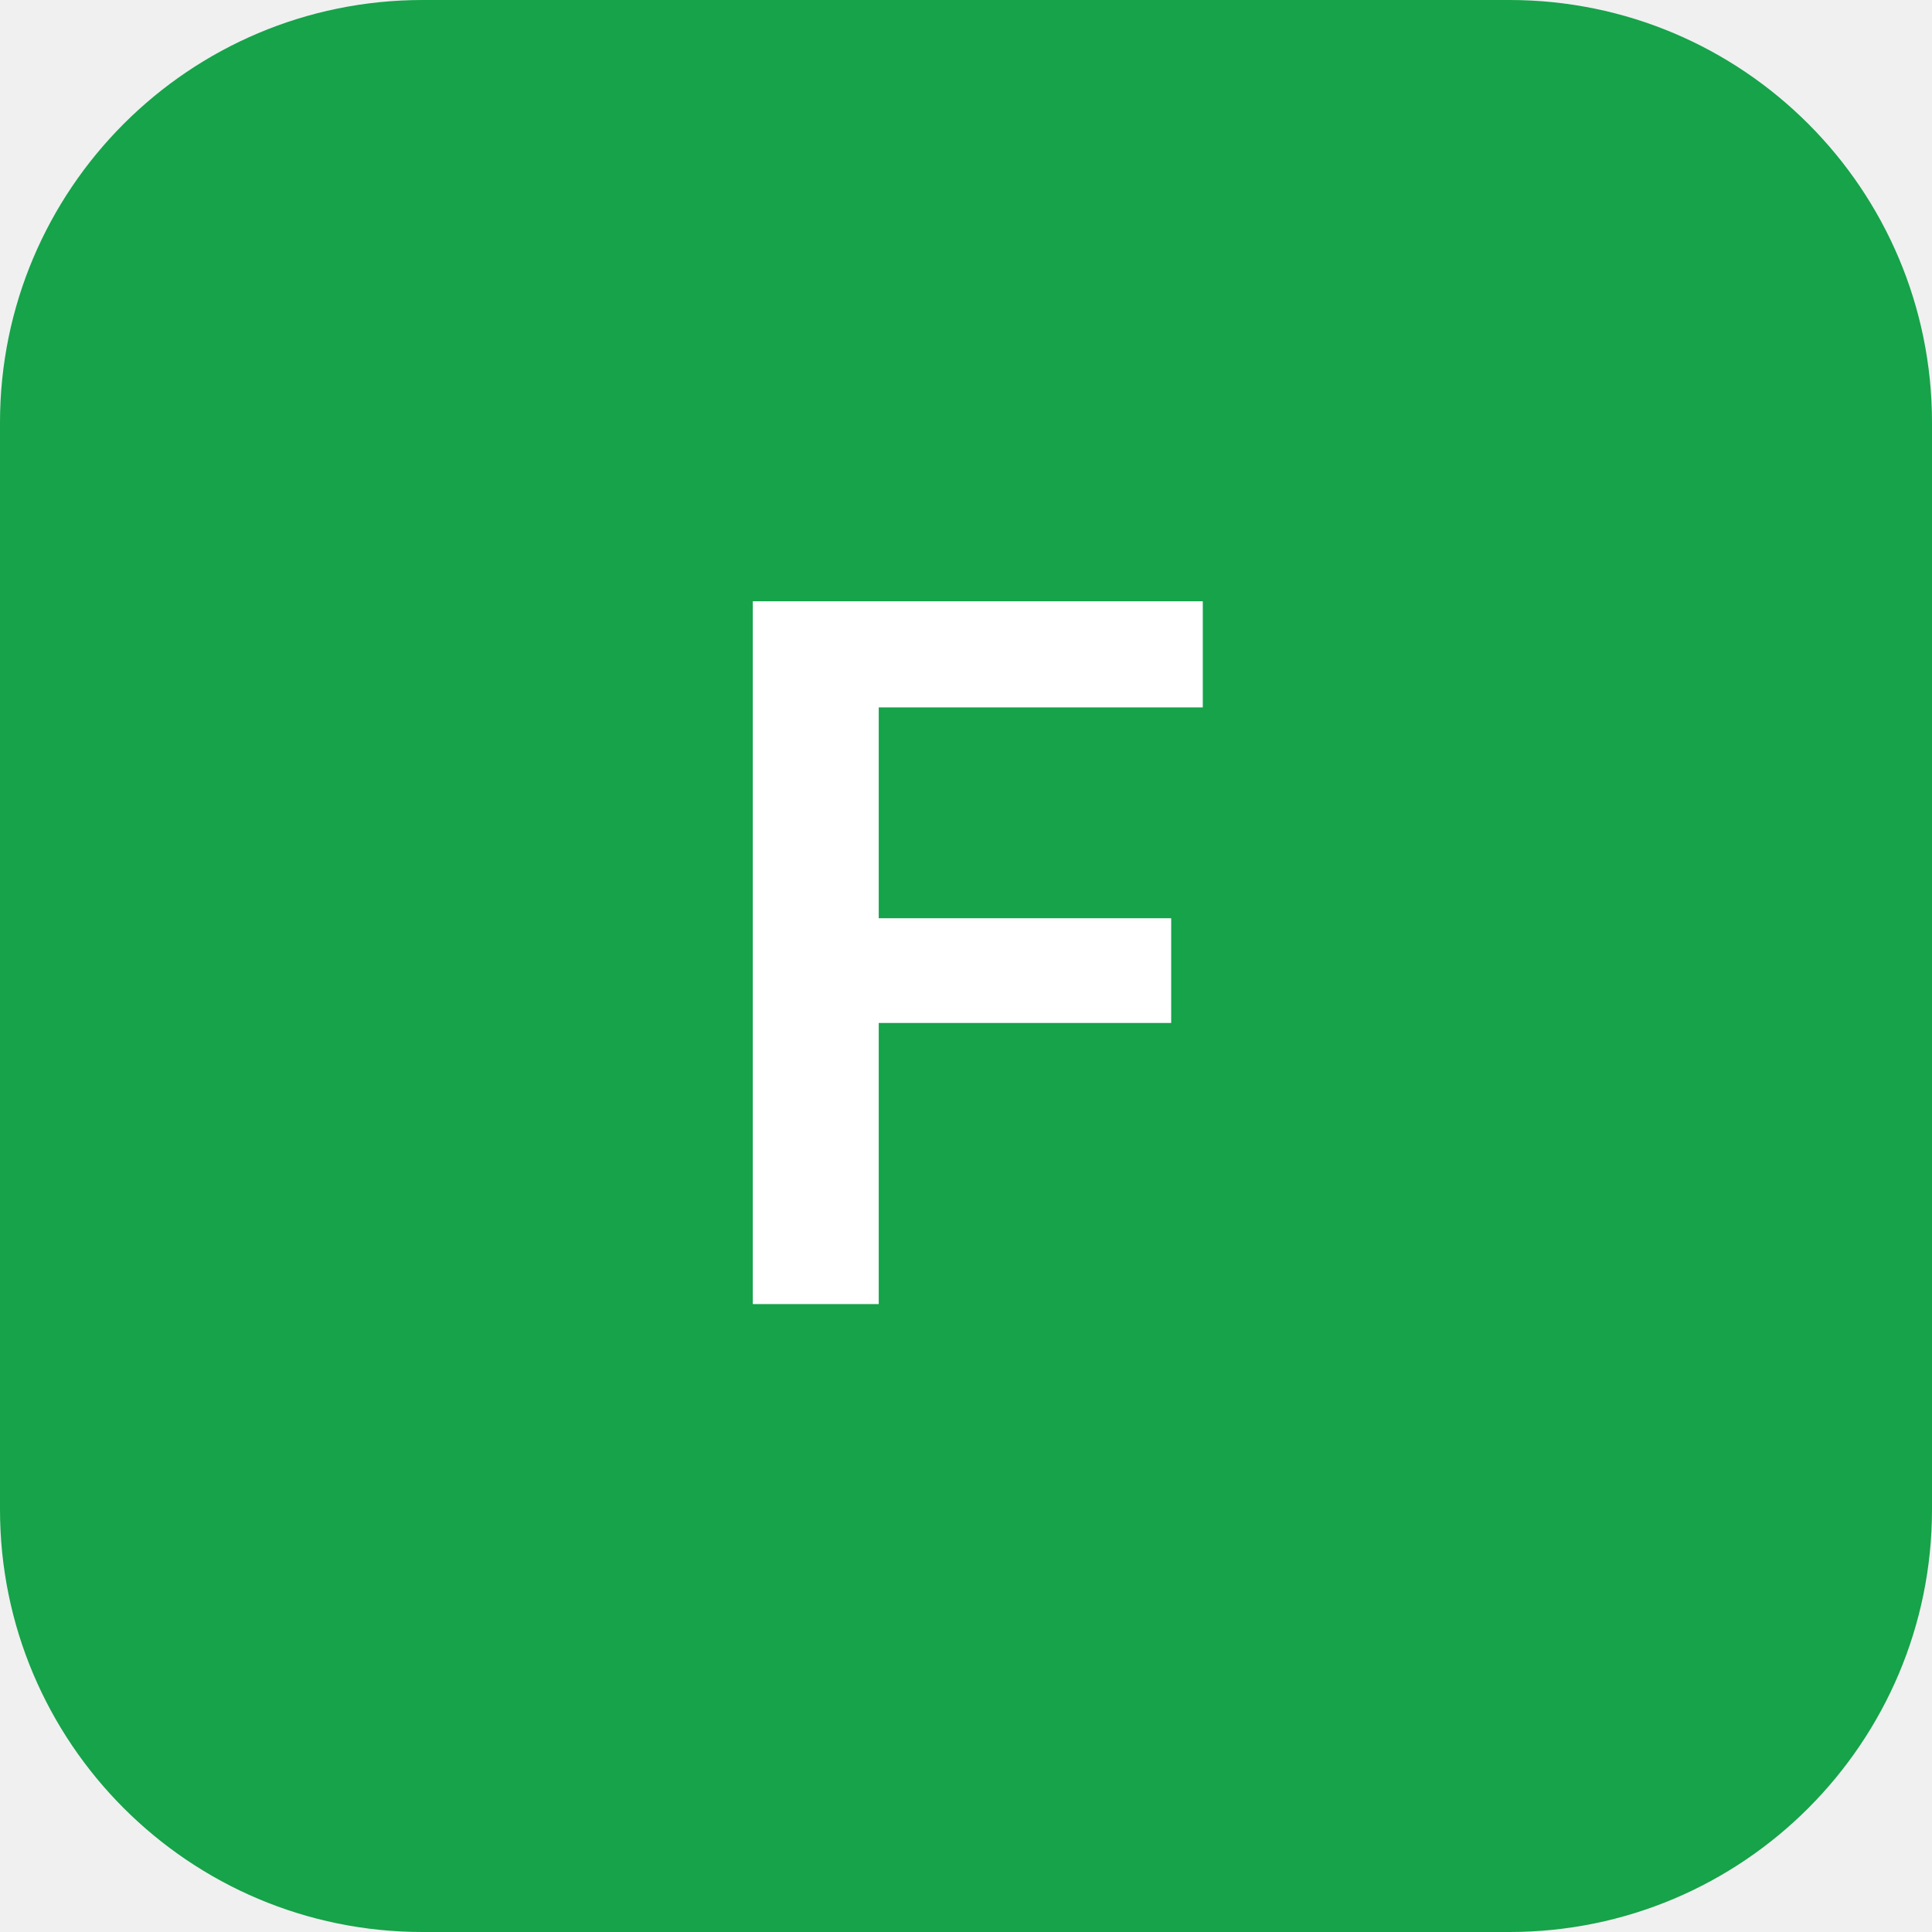
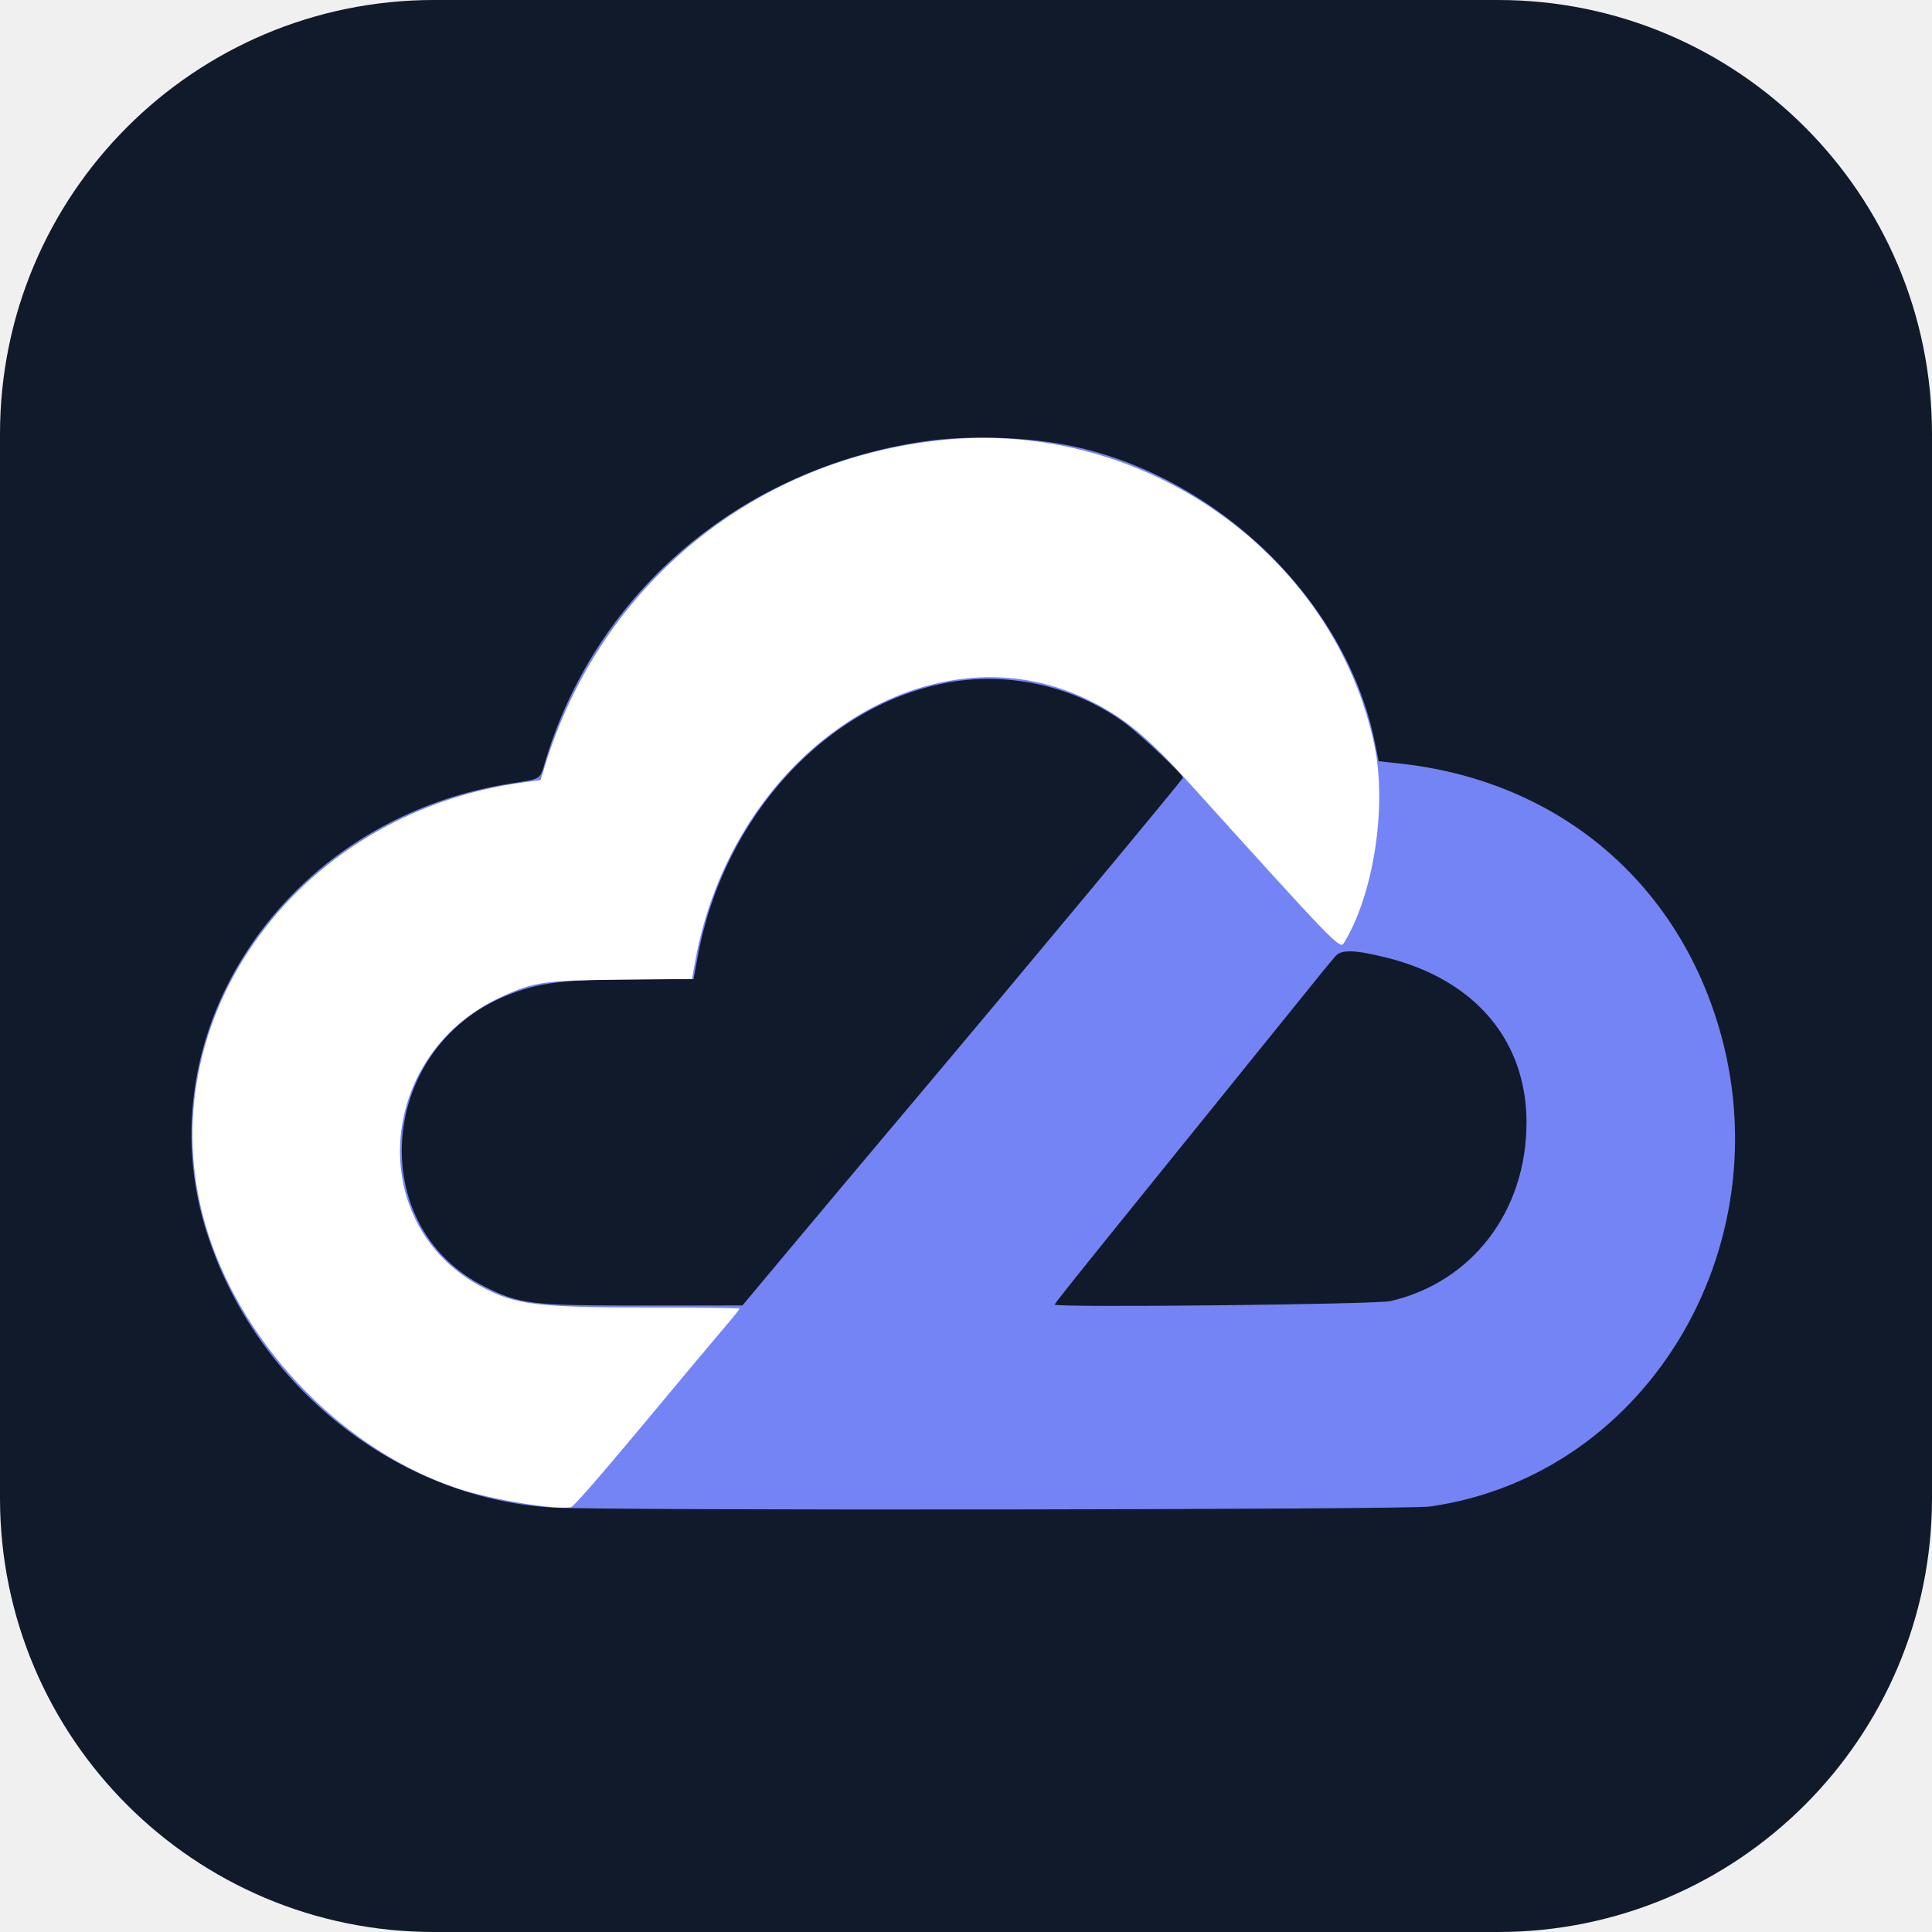
- <svg xmlns="http://www.w3.org/2000/svg" viewBox="0 0 64 64">
-   <rect width="64" height="64" rx="14" fill="#16a34a" />
-   <text x="32" y="32" dy="0.35em" text-anchor="middle" font-family="ui-sans-serif, system-ui, -apple-system, sans-serif" font-size="32" font-weight="600" fill="#ffffff">F</text>
+ <svg xmlns="http://www.w3.org/2000/svg" viewBox="0 0 1024 1024">
+   <rect width="1024" height="1024" rx="230" fill="#111A2B" />
+   <g transform="translate(512 512) scale(1) translate(-511 -501)">
+     <path fill="#7484F4" fill-rule="evenodd" d="M 488 223.065 C 392.163 237.541, 316.004 301.639, 288.473 390.993 C 284.773 403, 287.140 401.432, 268 404.552 C 150.006 423.785, 74.655 536.289, 108.659 642.458 C 134.658 723.631, 209.123 782.913, 291.500 788.018 C 318.814 789.711, 744.657 789.225, 756.883 787.488 C 874.288 770.800, 947.188 644.904, 907.913 526.663 C 883.054 451.821, 821.108 402.445, 741.100 393.700 L 729.701 392.454 727.806 382.977 C 712.727 307.549, 644.289 240.975, 565.500 225.088 C 542.519 220.454, 510.774 219.626, 488 223.065 M 503 350.475 C 437.767 361.518, 382.549 421.356, 368.817 495.883 L 366.585 508 338.542 508.001 C 297.715 508.002, 284.223 509.686, 266.743 516.963 C 199.307 545.037, 192.441 638.944, 255.500 670.748 C 274.572 680.367, 279.925 680.999, 342 680.961 L 392.500 680.931 418.596 649.715 C 432.948 632.547, 460.814 599.375, 480.520 576 C 538.861 506.796, 626 402.075, 626 401.166 C 626 399.557, 603.456 378.319, 595.464 372.398 C 569.554 353.206, 535.110 345.039, 503 350.475 M 706.969 495.651 C 705.577 497.218, 702.611 500.750, 700.377 503.500 C 695.441 509.579, 656.185 558.169, 631.302 589 C 621.314 601.375, 607.137 618.925, 599.797 628 C 568.735 666.405, 558 679.883, 558 680.475 C 558 682.166, 728.400 680.383, 736 678.612 C 779.306 668.519, 807.998 630.918, 808.082 584.148 C 808.160 540.668, 780.949 508.412, 734.277 496.662 C 717.436 492.422, 710.079 492.150, 706.969 495.651" />
+     <path fill="#FFFFFF" d="M 499.500 222.110 C 399.184 231.919, 317.395 298.710, 287.801 394.987 L 285.500 402.474 277 403.602 C 153.688 419.965, 73.865 534.400, 109.568 643.636 C 129.522 704.689, 182.585 758.508, 242.119 778.076 C 259.812 783.891, 292.904 789.321, 301.657 787.845 C 302.921 787.632, 317.401 771.055, 339.520 744.500 C 359.218 720.850, 378.860 697.383, 383.168 692.350 C 387.476 687.318, 391 682.930, 391 682.600 C 391 682.270, 369.738 681.999, 343.750 681.997 C 283.643 681.994, 272.550 680.650, 254.544 671.193 C 191.981 638.332, 198.062 547.879, 264.892 517.272 C 282.174 509.358, 287.044 508.667, 328.637 508.236 L 365.773 507.851 367.426 498.676 C 387.304 388.343, 490.515 319.158, 574.936 359.576 C 593.947 368.678, 606.883 379.192, 628.480 403.094 C 707.593 490.654, 709.156 492.270, 711.313 488.767 C 727.071 463.172, 734.274 416.252, 727.426 383.819 C 706.093 282.793, 605.897 211.706, 499.500 222.110" />
+   </g>
</svg>
